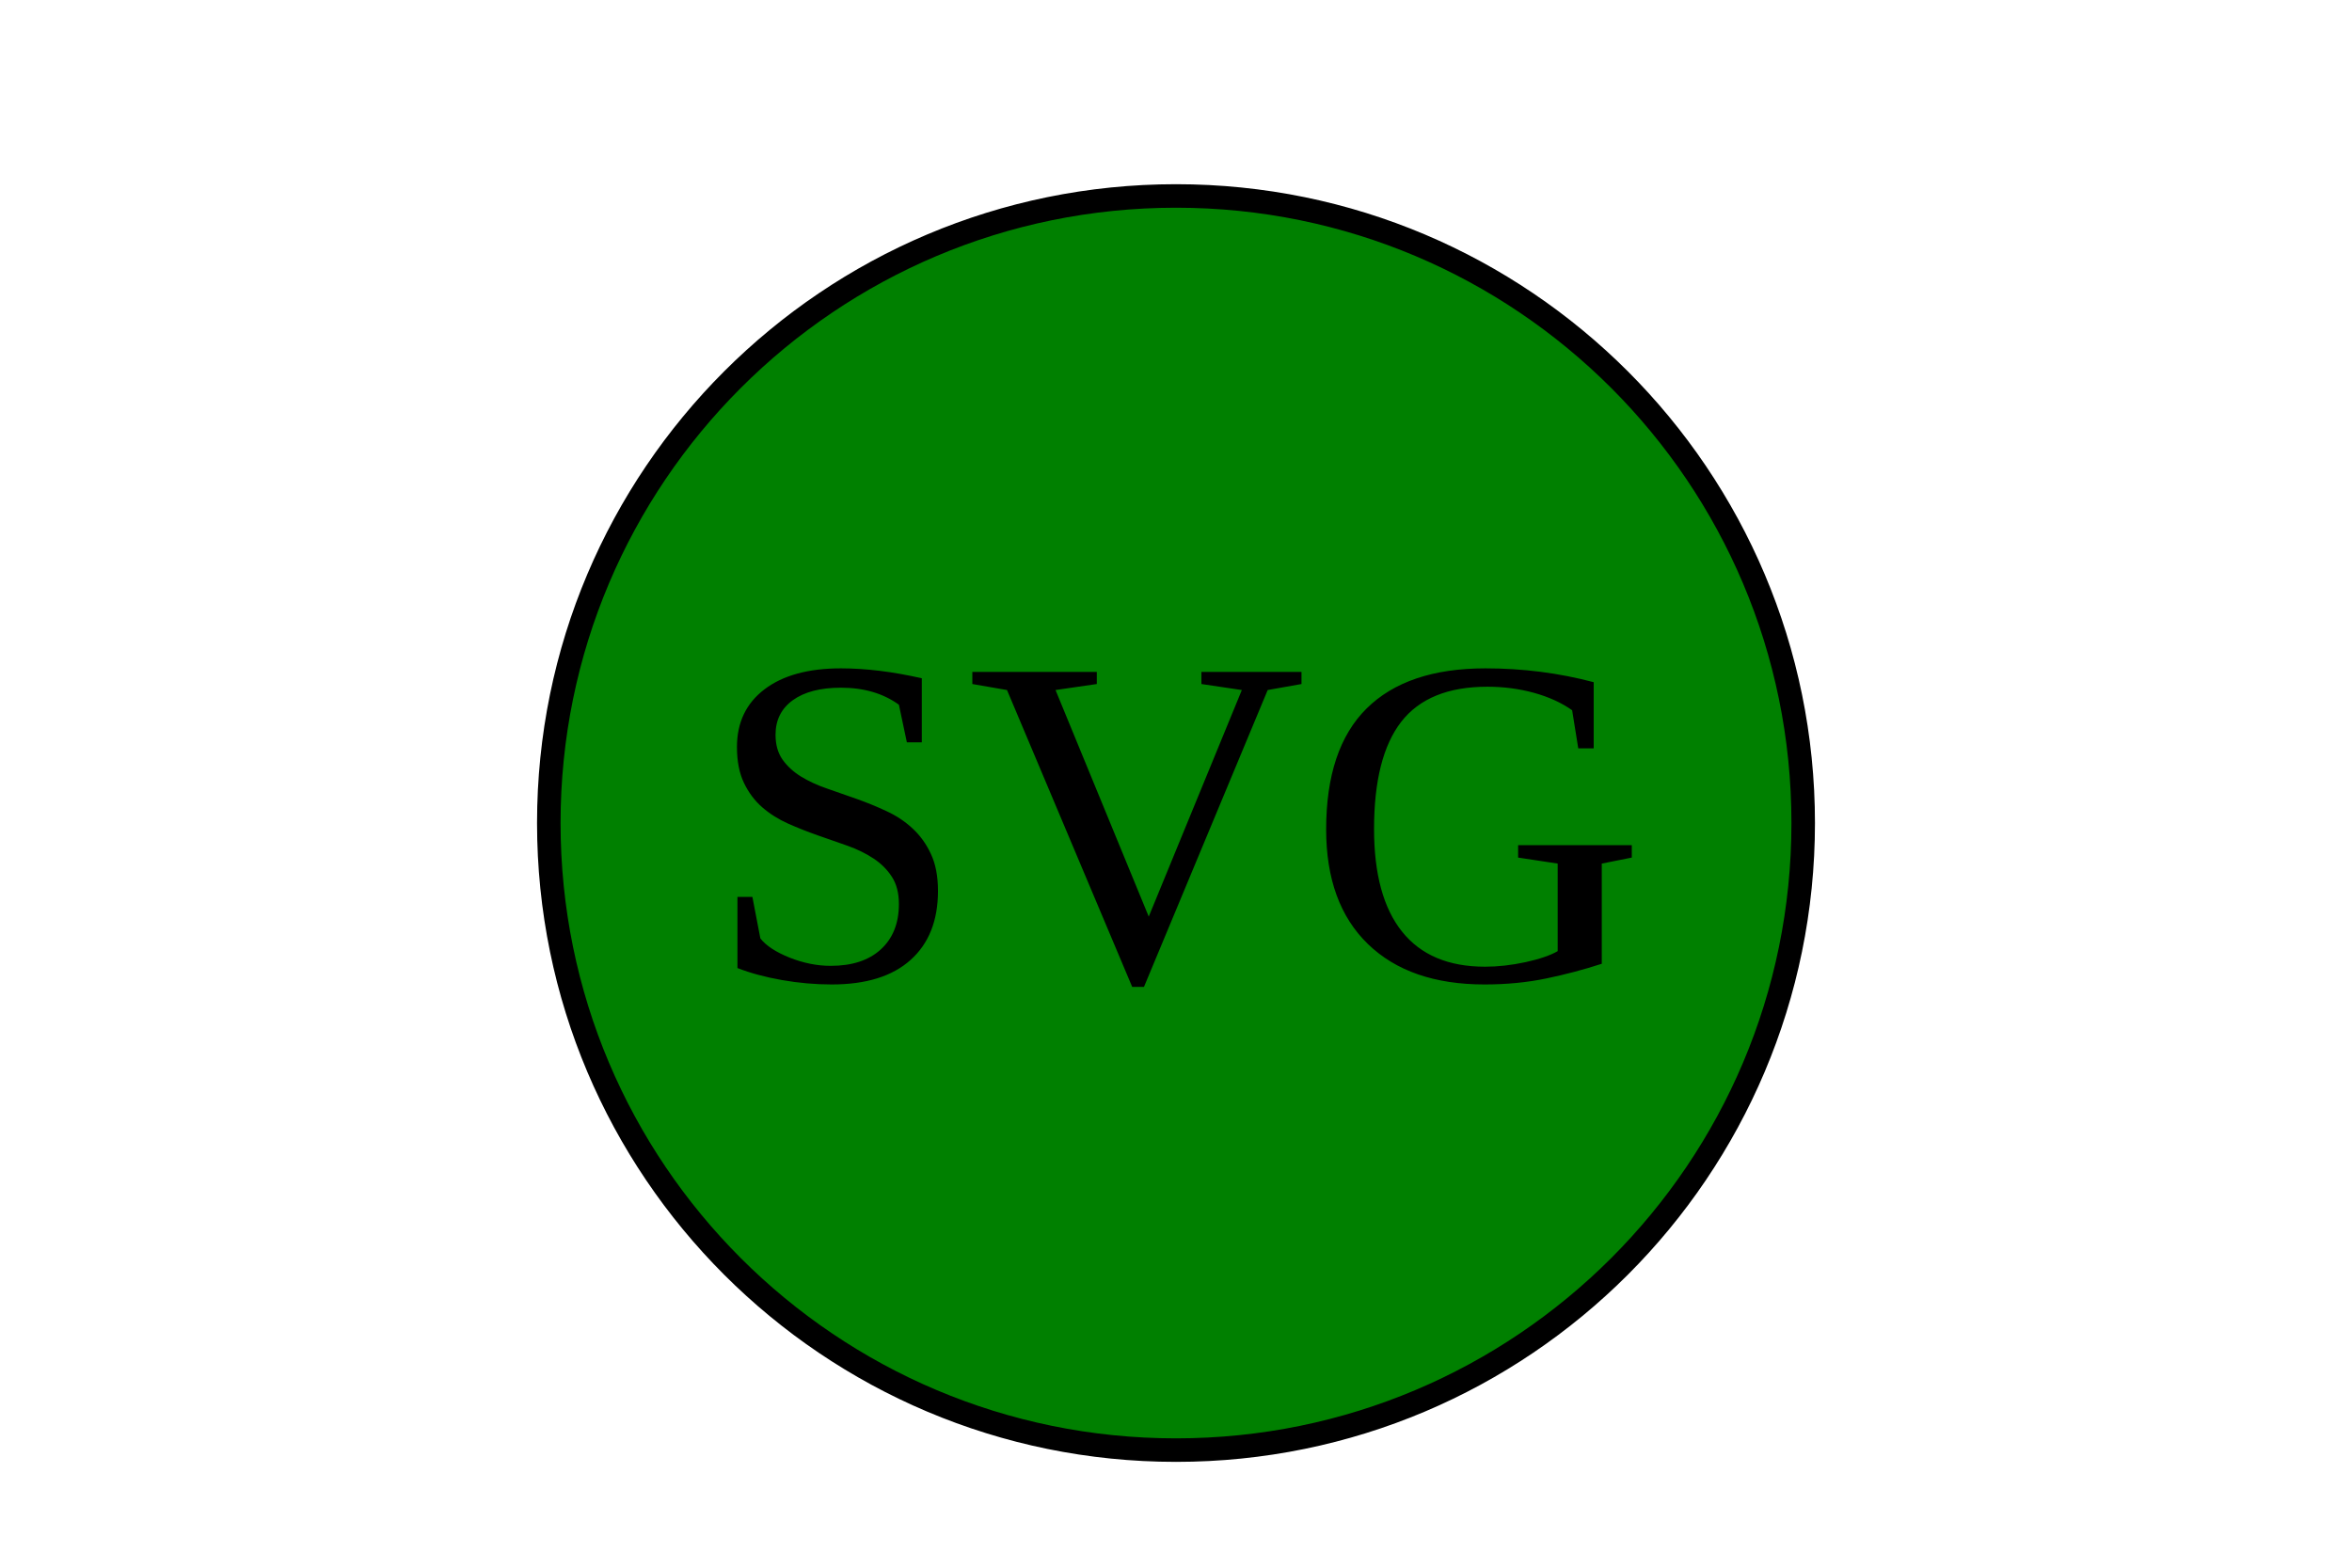
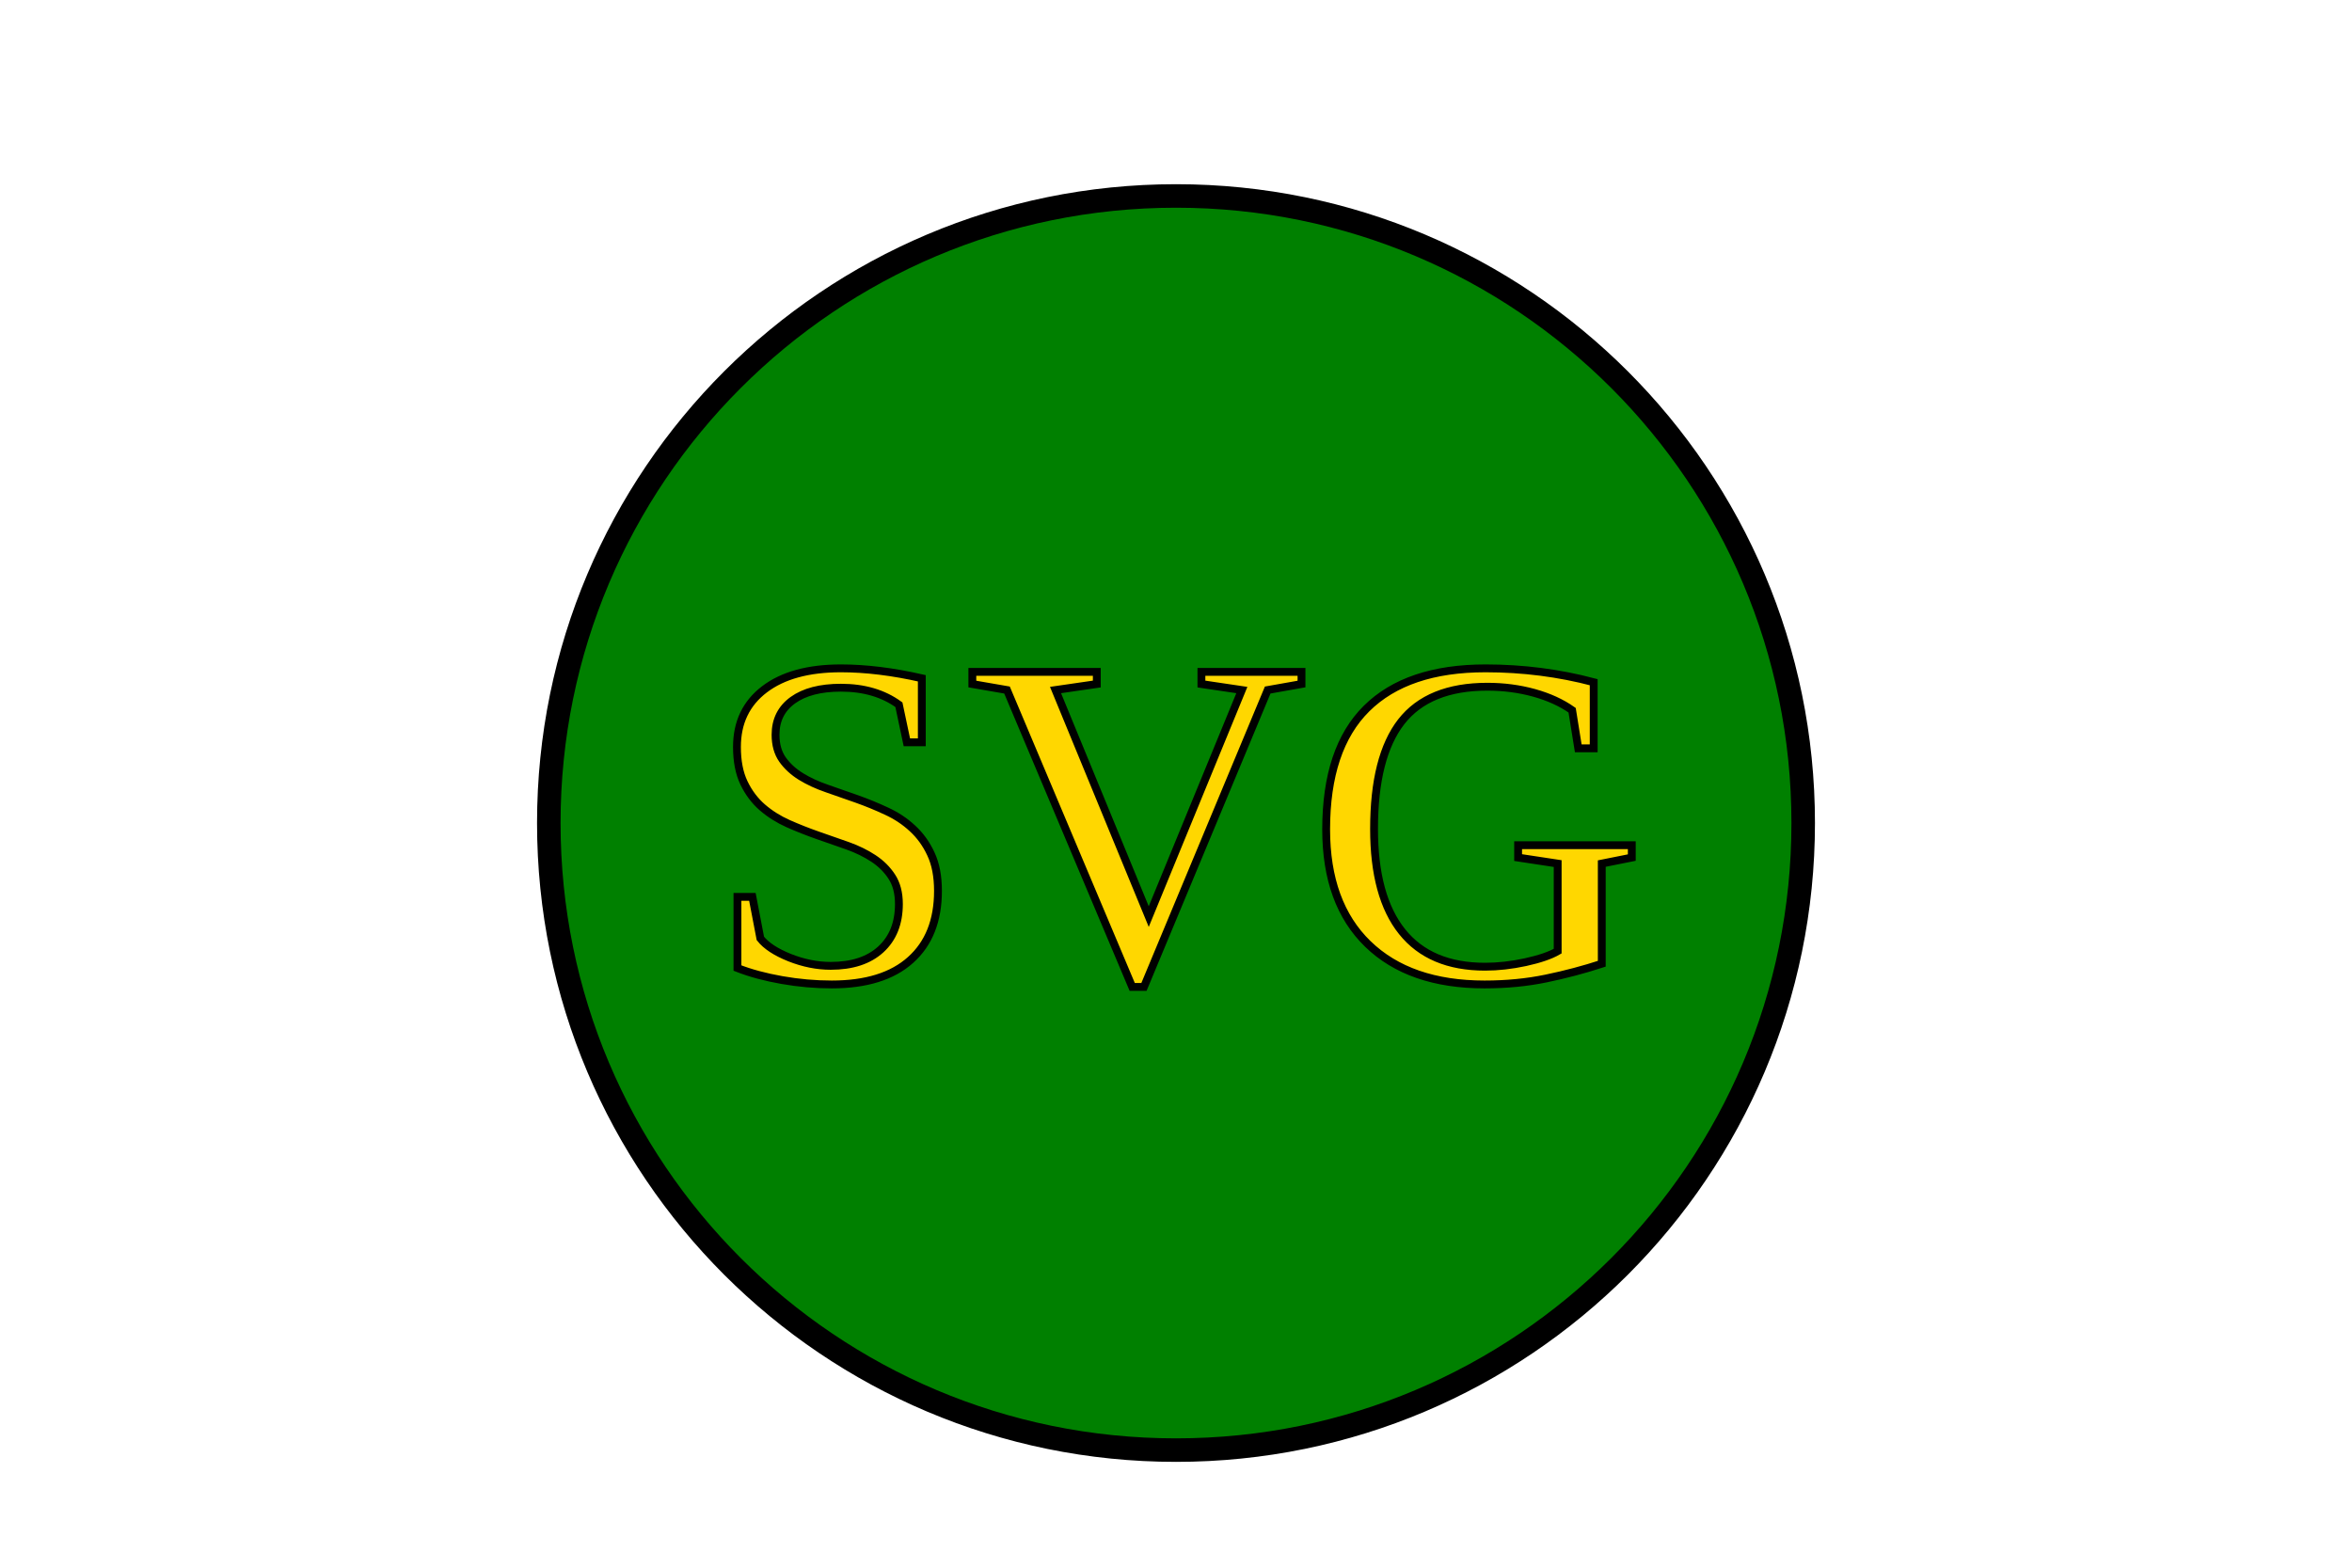
<svg xmlns="http://www.w3.org/2000/svg" version="1.1" width="300" height="200">
  <circle r="80" cx="150" cy="105" style="fill:green;stroke:black;stroke-width:3;" />
-   <text x="150" y="125" font-size="60" text-anchor="middle" fill="Black">SVG</text>
+   <text x="150" y="125" font-size="60" text-anchor="middle" style="fill:gold;stroke:black;stroke-width:1;">SVG</text>
</svg>
